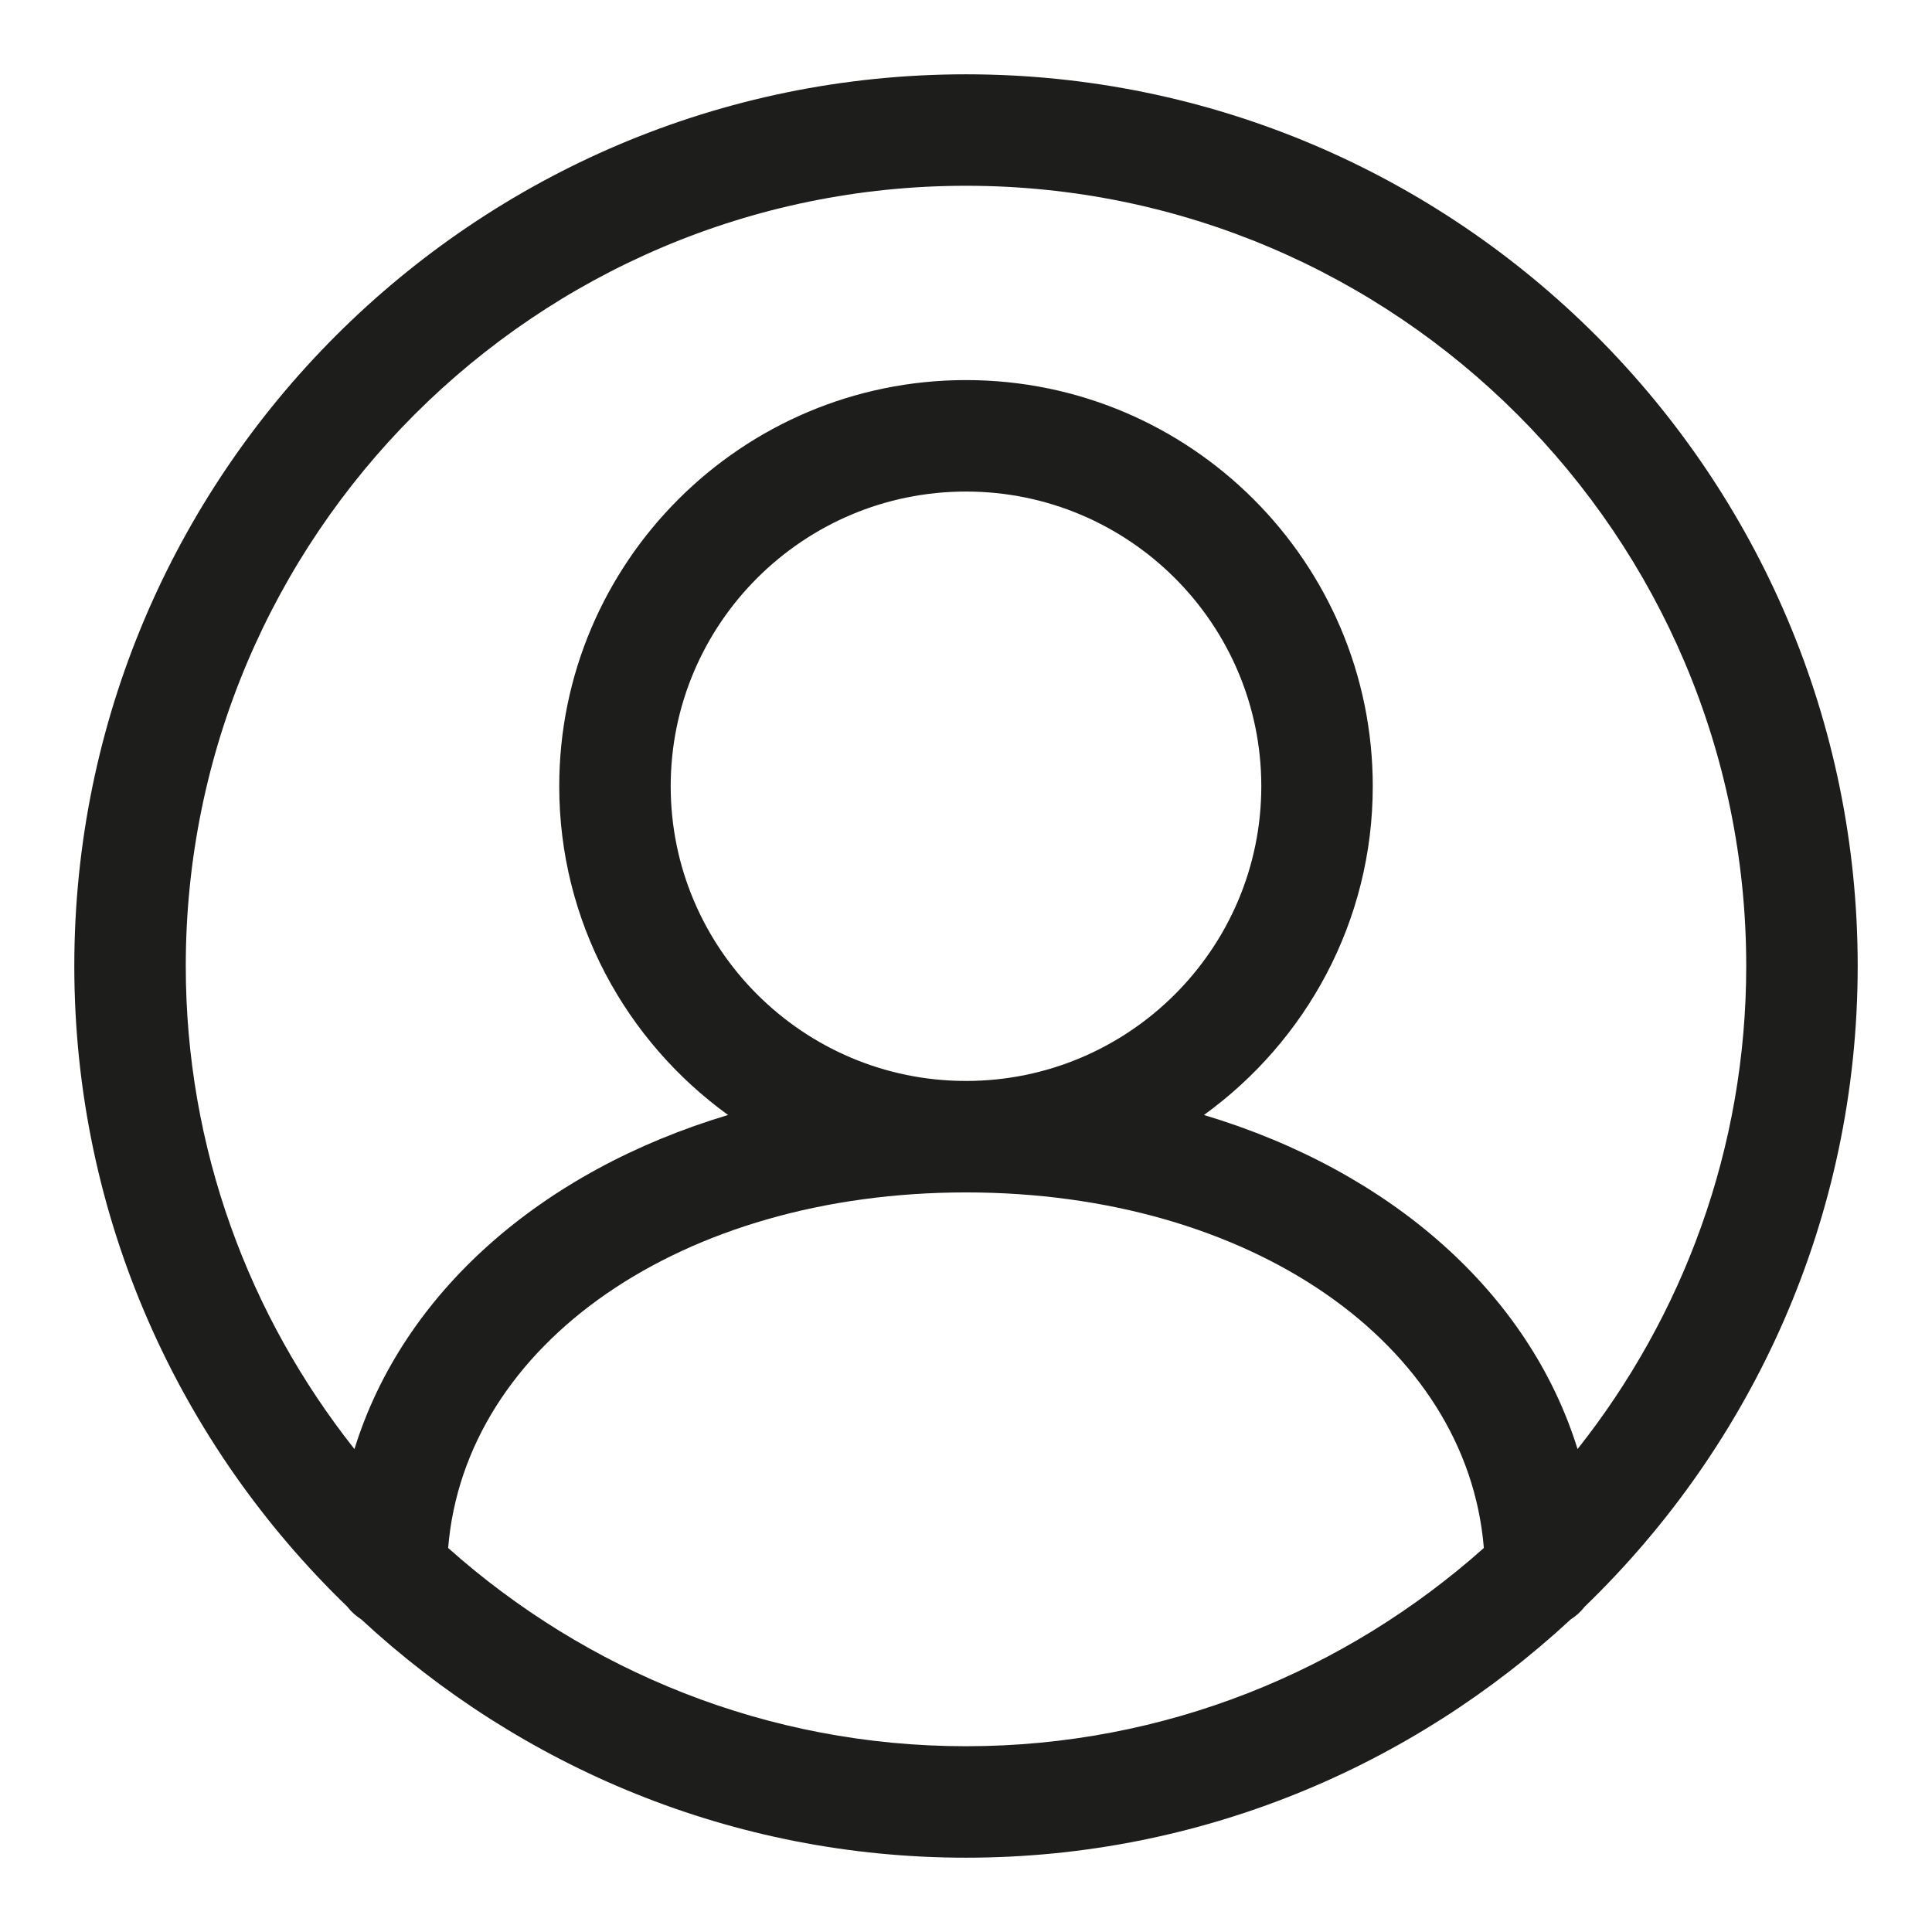
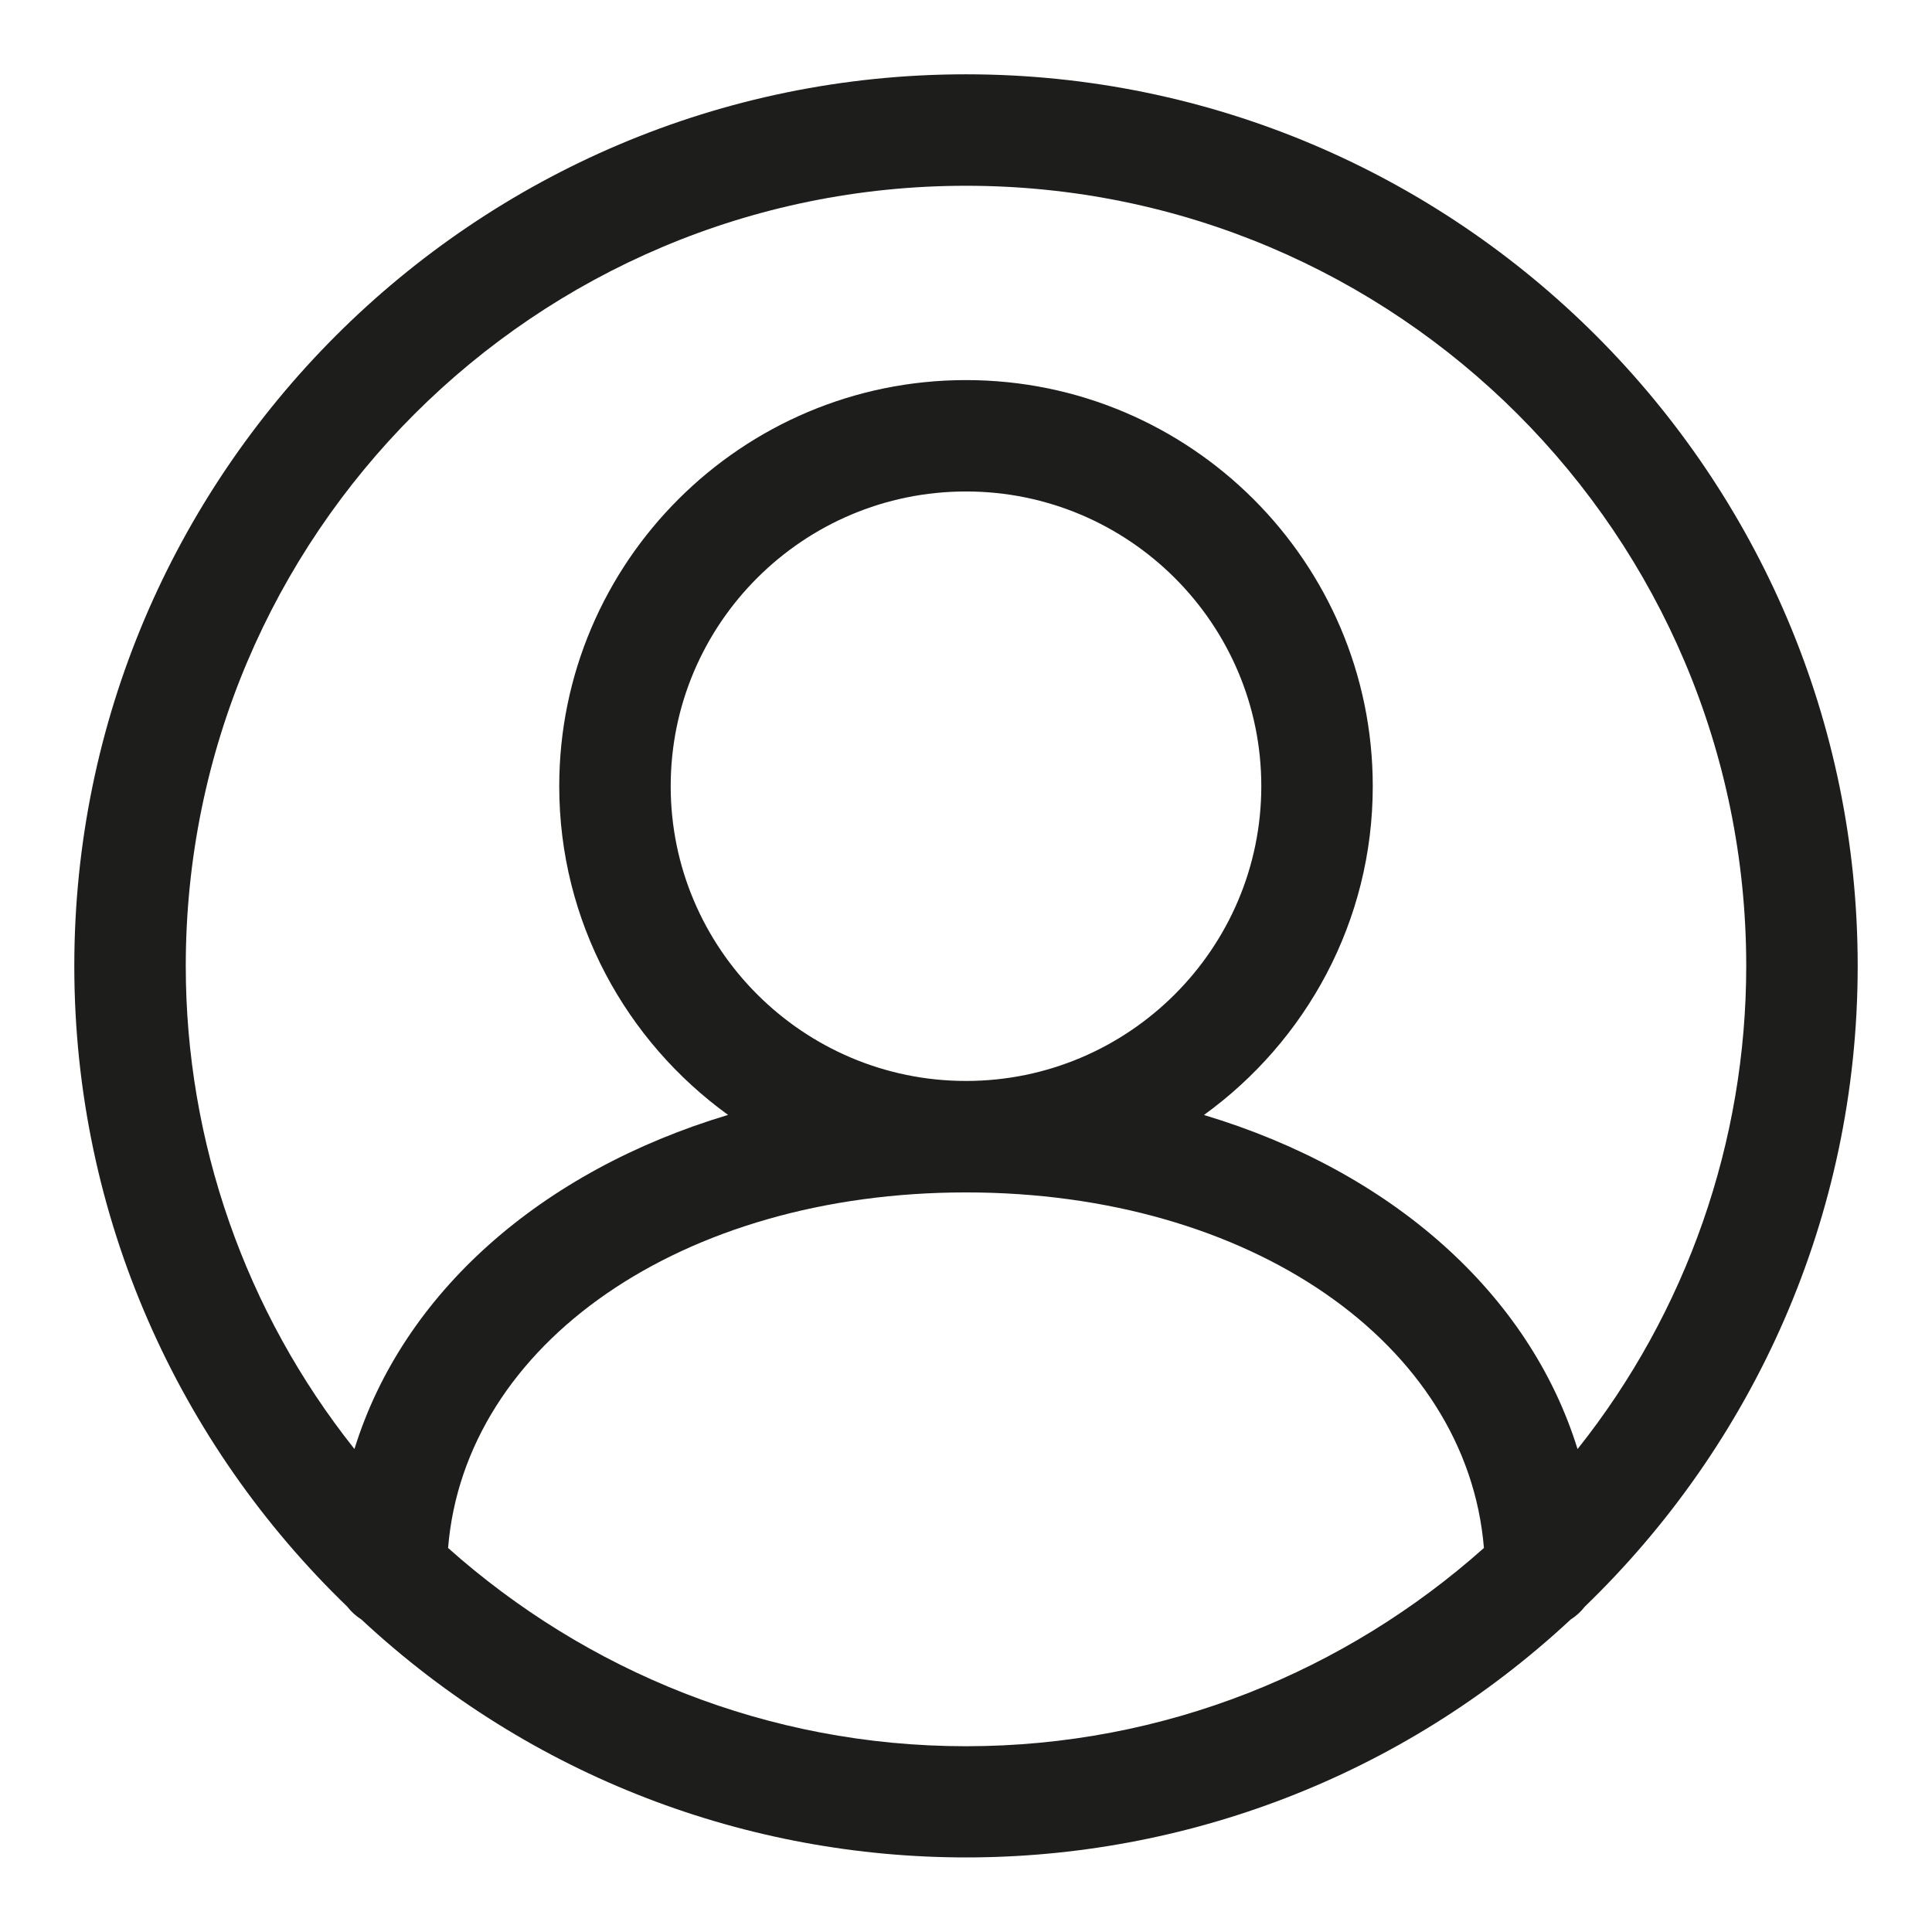
- <svg xmlns="http://www.w3.org/2000/svg" enable-background="new 0 0 26 26" id="Слой_1" version="1.1" viewBox="0 0 26 26" xml:space="preserve">
-   <path d="M25,13c0-6.617-5.383-12-12-12S1,6.383,1,13c0,3.384,1.413,6.439,3.674,8.622  c0.053,0.069,0.116,0.125,0.189,0.172C7.004,23.777,9.858,25,13,25  s5.996-1.223,8.137-3.206c0.073-0.047,0.136-0.103,0.189-0.172  C23.587,19.439,25,16.384,25,13z M13,2.5c5.79,0,10.5,4.71,10.5,10.5  c0,2.455-0.853,4.711-2.27,6.501c-0.651-2.098-2.508-3.74-5.028-4.496  c1.374-0.994,2.272-2.605,2.272-4.424c0-3.014-2.455-5.466-5.474-5.466  s-5.474,2.452-5.474,5.466c0,1.82,0.898,3.43,2.272,4.424  c-2.521,0.756-4.378,2.398-5.028,4.496C3.353,17.711,2.5,15.455,2.5,13  C2.5,7.21,7.21,2.5,13,2.5z M9.026,10.581c0-2.187,1.782-3.966,3.974-3.966  s3.974,1.779,3.974,3.966S15.191,14.547,13,14.547S9.026,12.768,9.026,10.581z   M6.031,20.832C6.256,18.082,9.172,16.047,13,16.047s6.744,2.035,6.969,4.785  C18.113,22.486,15.676,23.5,13,23.5S7.887,22.486,6.031,20.832z" fill="#1D1D1B" />
+ <svg xmlns="http://www.w3.org/2000/svg" viewBox="0 0 26 26">
+   <path d="M25 13c0-6.617-5.383-12-12-12S1 6.383 1 13c0 3.384 1.413 6.44 3.674 8.622a.73.73 0 0 0 .189.172 11.94 11.94 0 0 0 16.275 0 .73.73 0 0 0 .189-.172C23.587 19.44 25 16.384 25 13zM13 2.5c5.8 0 10.5 4.7 10.5 10.5a10.44 10.44 0 0 1-2.27 6.501c-.65-2.098-2.508-3.74-5.028-4.496 1.374-.994 2.272-2.605 2.272-4.424 0-3.014-2.455-5.466-5.474-5.466S7.526 7.566 7.526 10.58c0 1.82.898 3.43 2.272 4.424-2.52.756-4.378 2.398-5.028 4.496A10.44 10.44 0 0 1 2.5 13C2.5 7.2 7.2 2.5 13 2.5zm-3.974 8.08c0-2.187 1.782-3.966 3.974-3.966s3.974 1.78 3.974 3.966S15.19 14.547 13 14.547s-3.974-1.78-3.974-3.966zM6.03 20.832c.225-2.75 3.142-4.785 6.97-4.785s6.744 2.035 6.97 4.785C18.113 22.486 15.676 23.5 13 23.5s-5.113-1.014-6.97-2.668z" fill="#1d1d1b" />
</svg>
